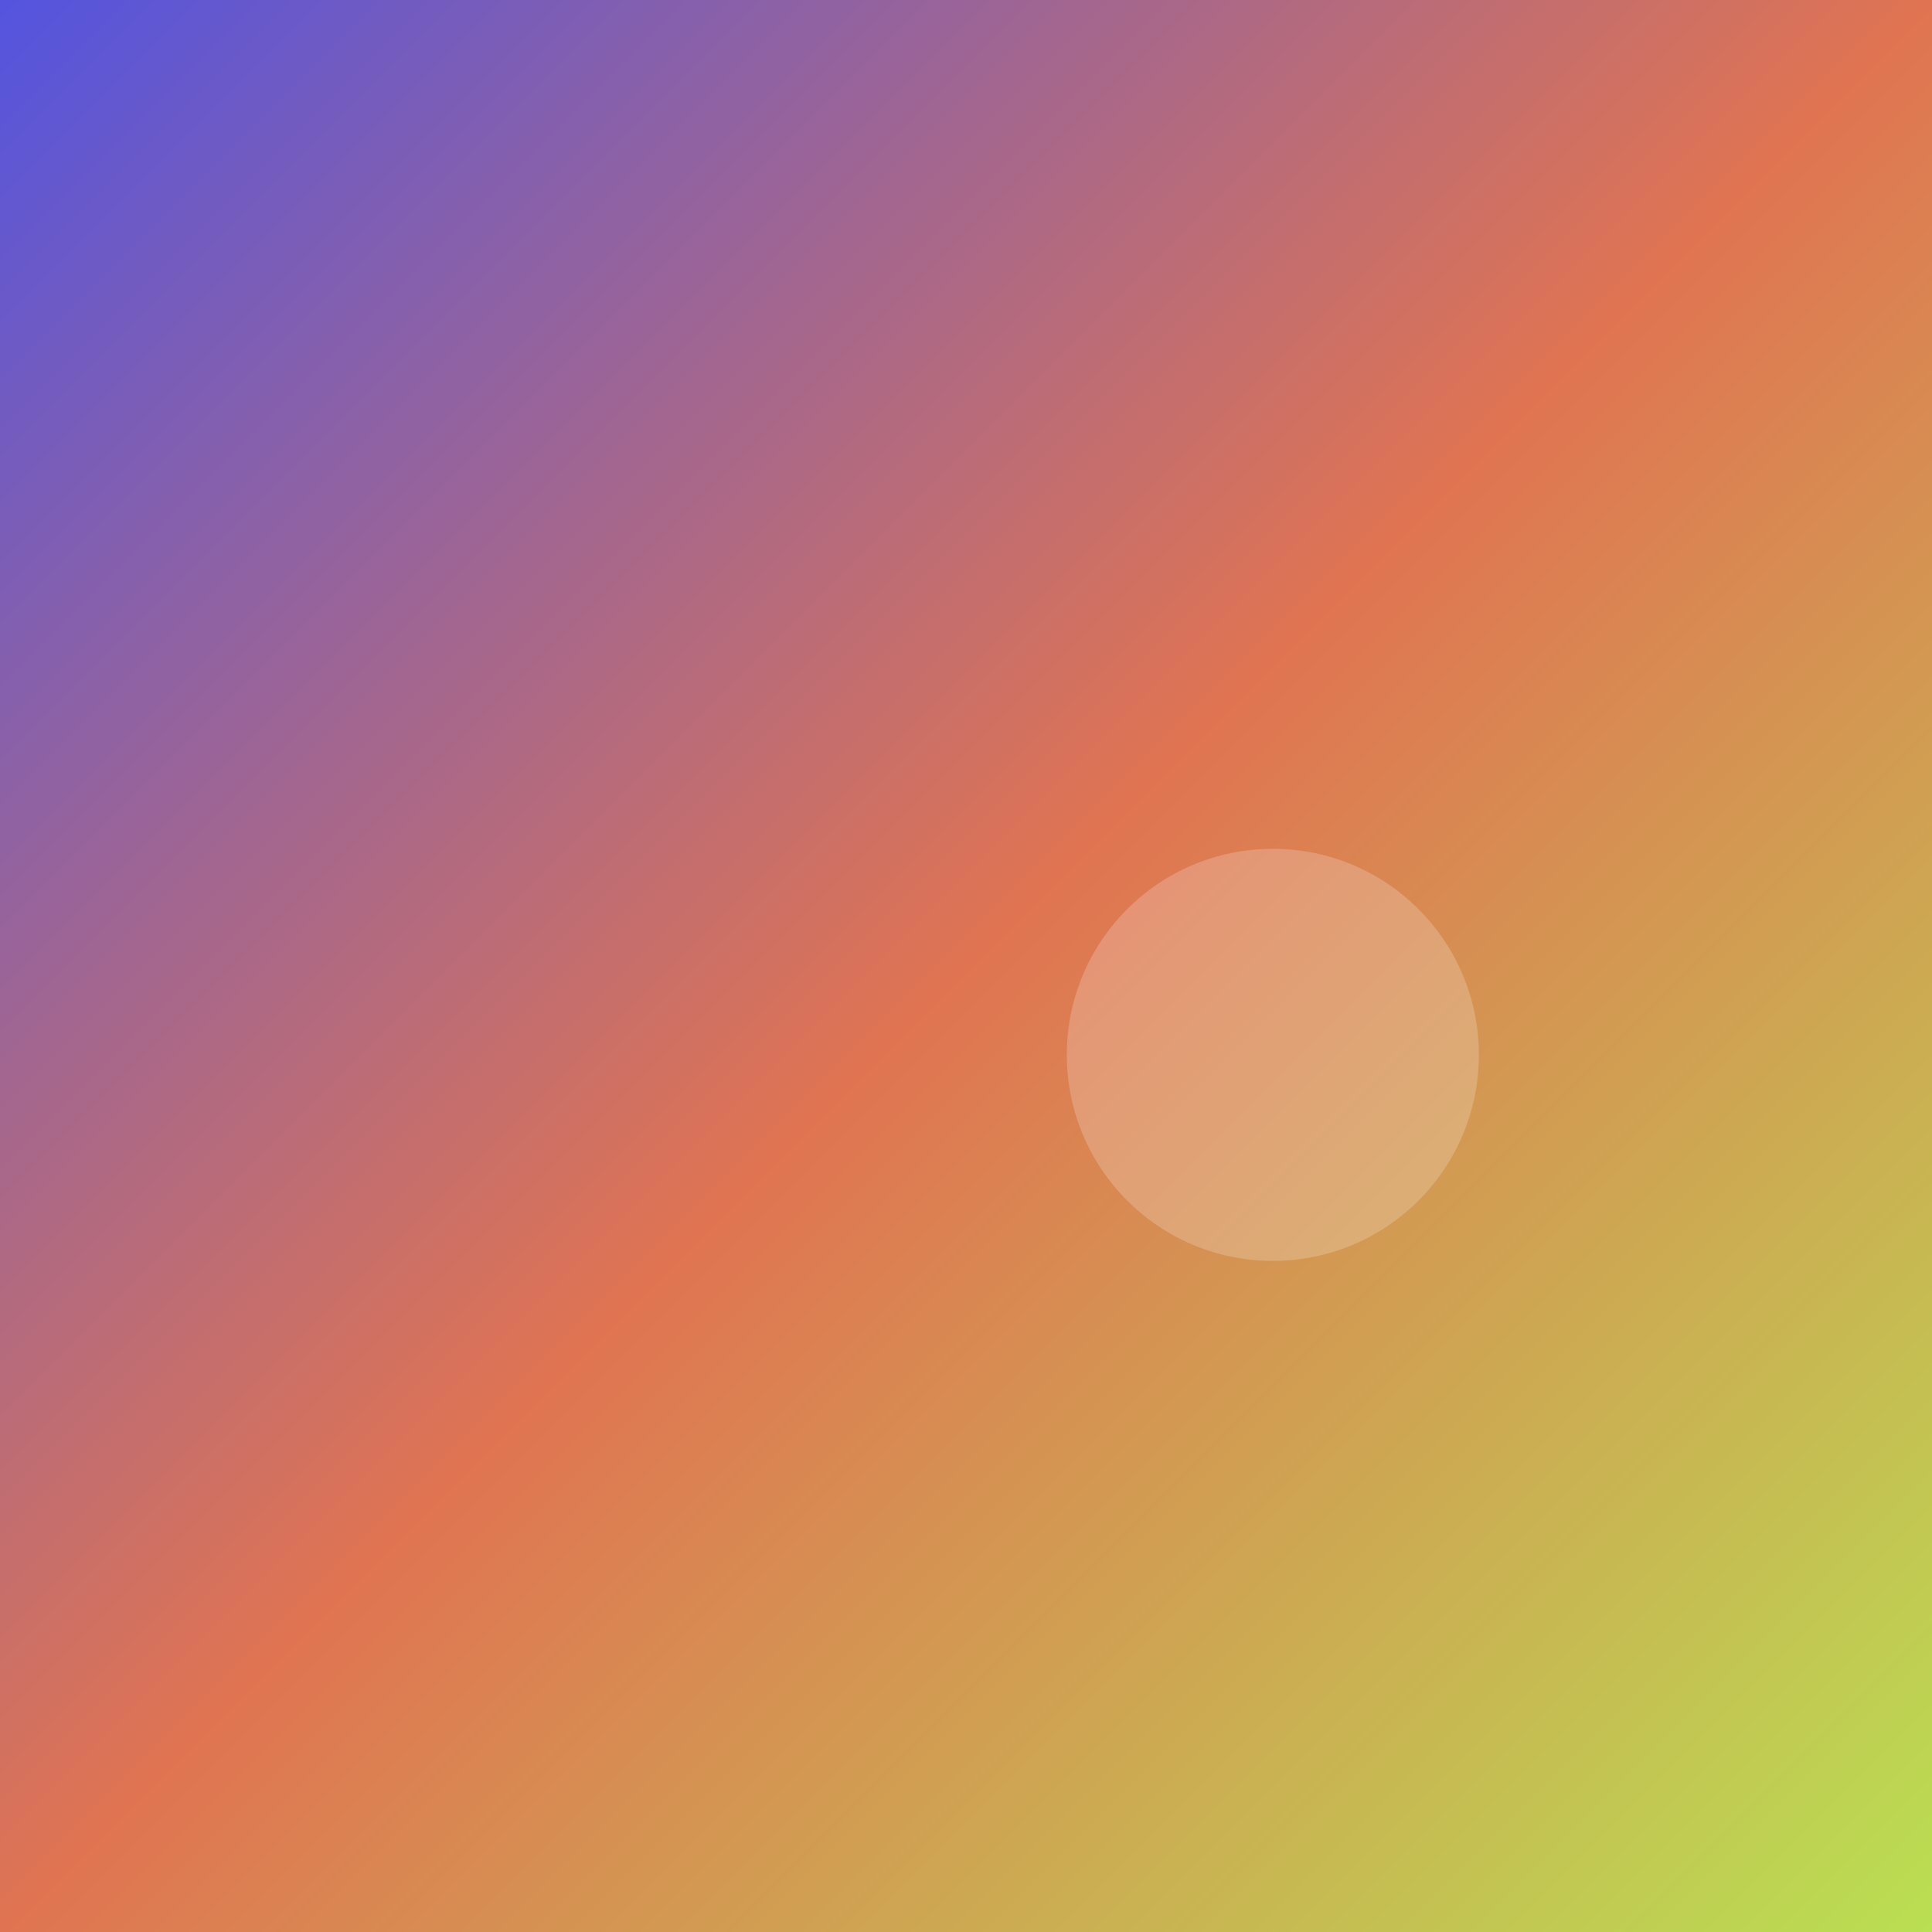
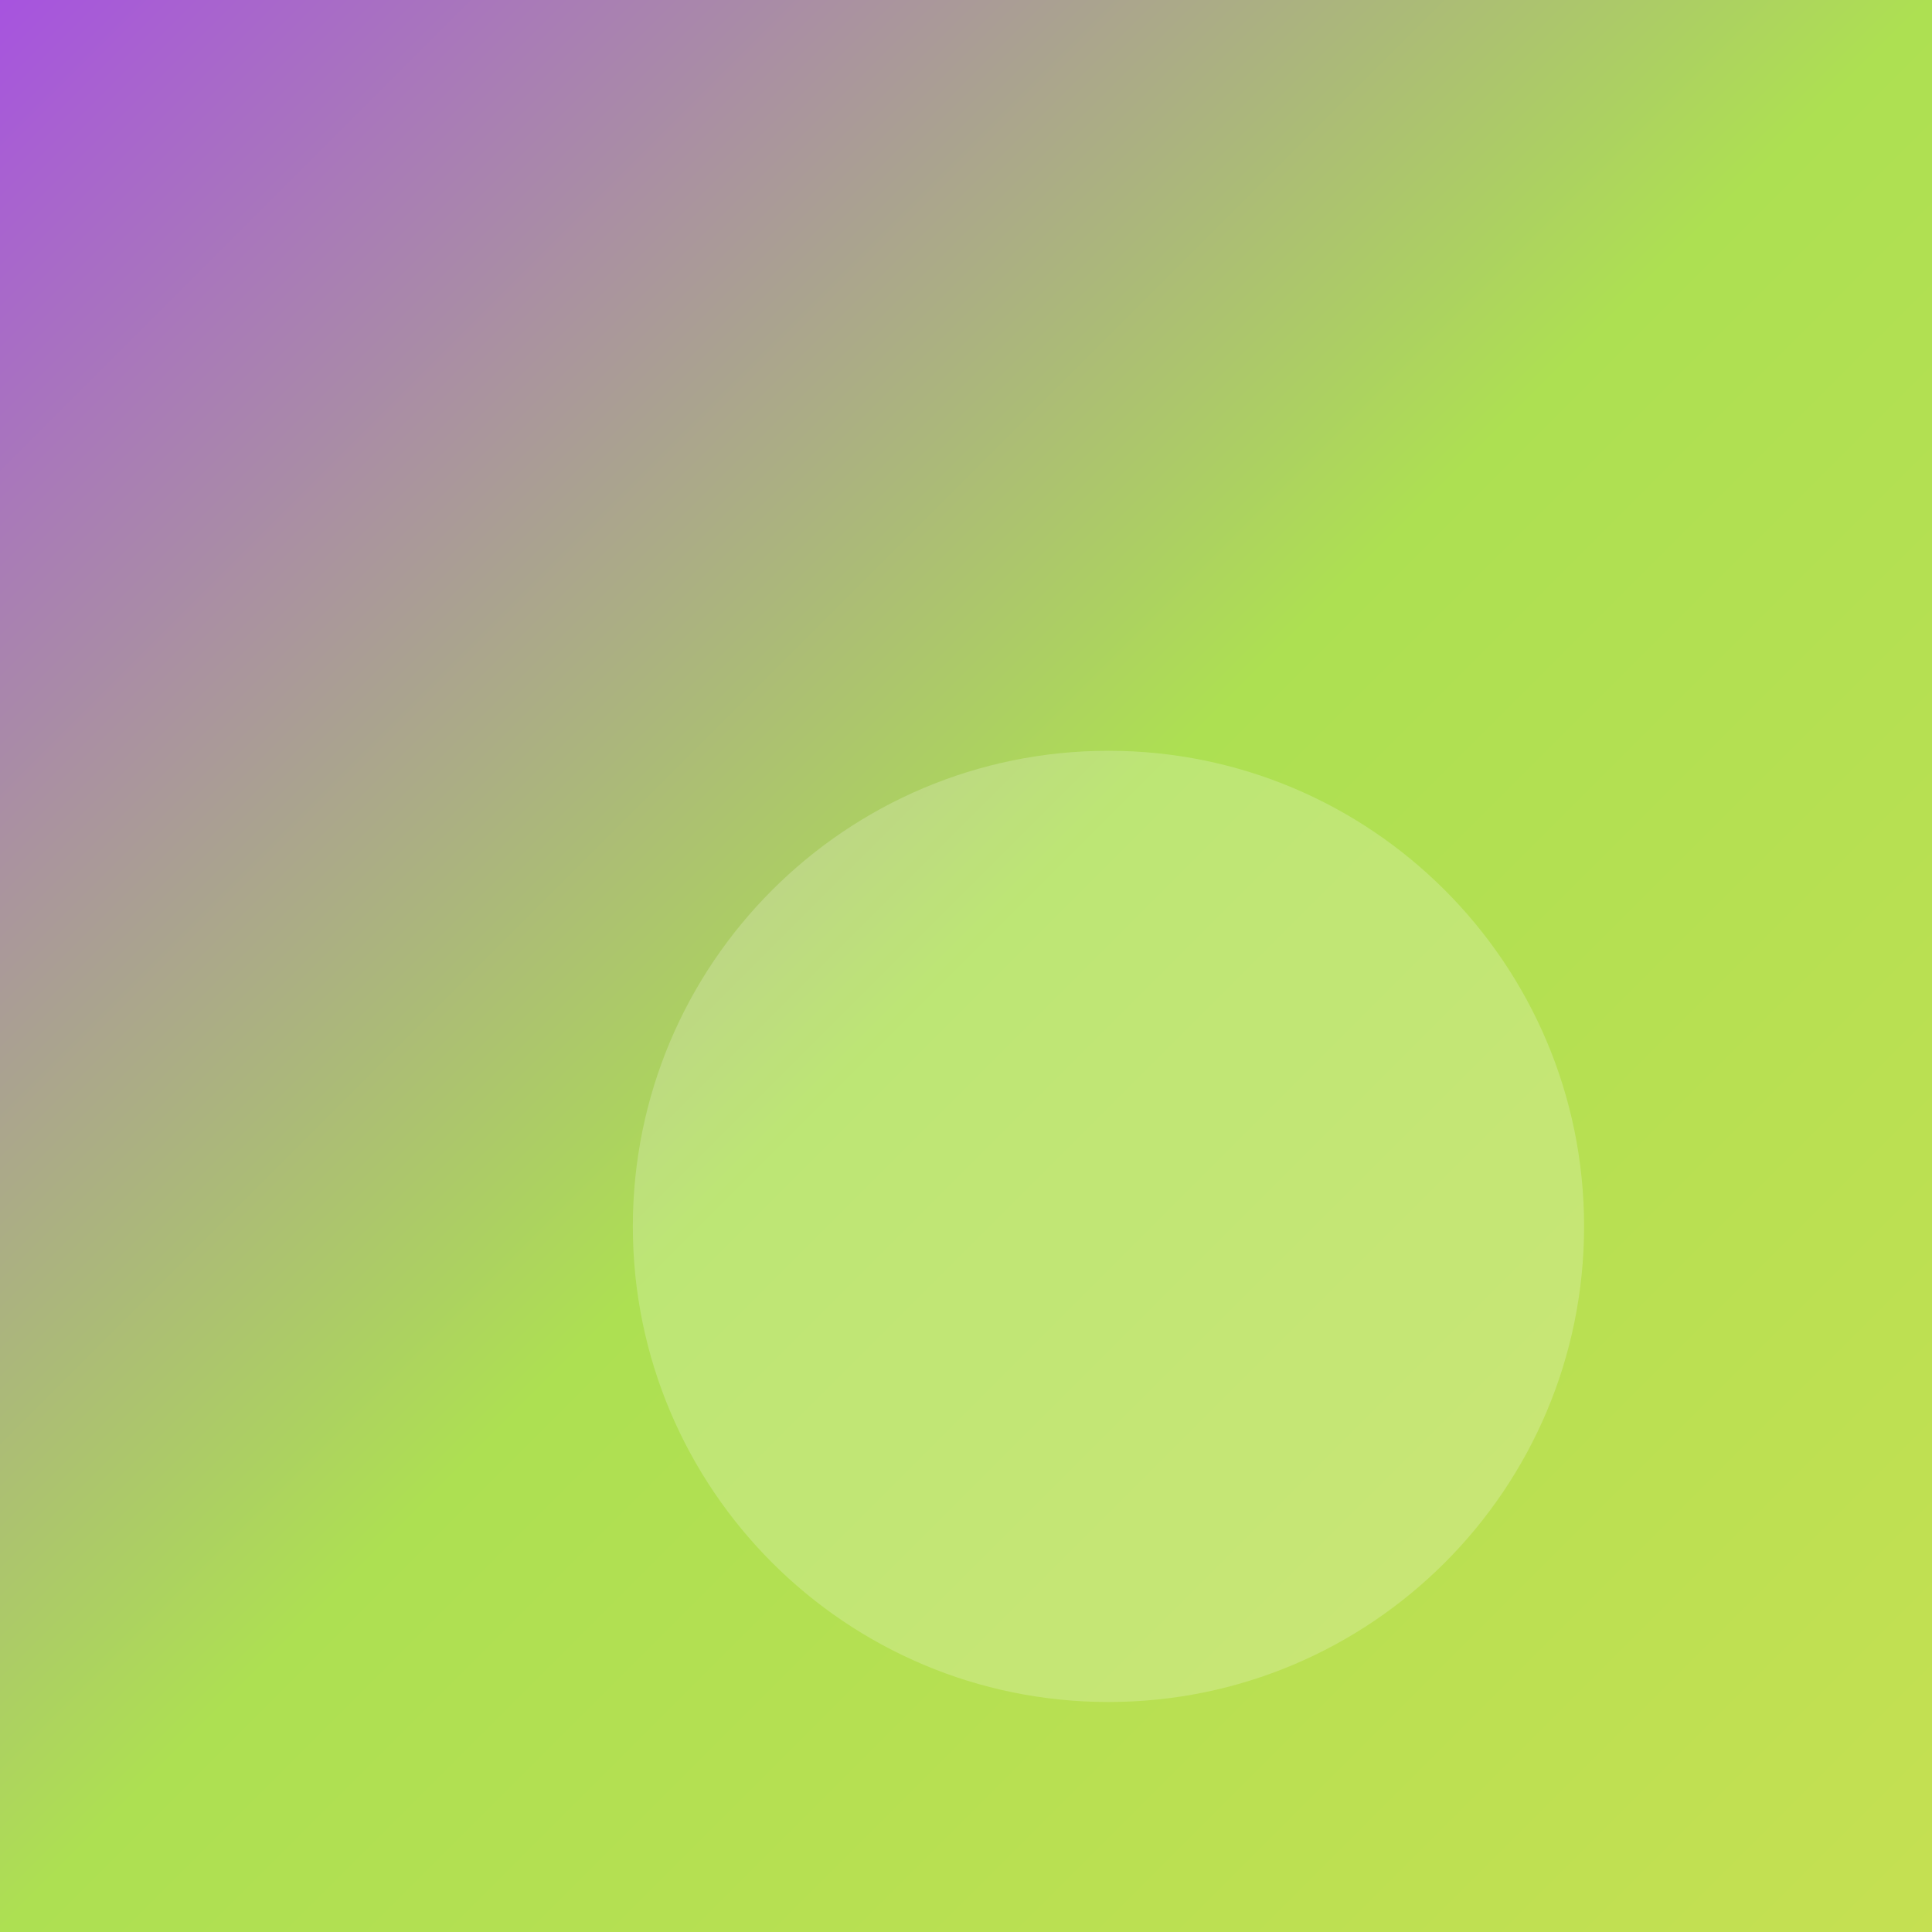
<svg xmlns="http://www.w3.org/2000/svg" width="600" height="600">
  <defs>
    <linearGradient id="gradgallery-3" x1="0%" y1="0%" x2="100%" y2="100%">
-       <stop offset="0%" style="stop-color:hsl(239.025, 70%, 60%);stop-opacity:1" />
-       <stop offset="50%" style="stop-color:hsl(14.569, 70%, 60%);stop-opacity:1" />
-       <stop offset="100%" style="stop-color:hsl(76.627, 70%, 60%);stop-opacity:1" />
+       <stop offset="0%" style="stop-color:hsl(275.951, 70%, 60%);stop-opacity:1" />
+       <stop offset="50%" style="stop-color:hsl(81.433, 70%, 60%);stop-opacity:1" />
+       <stop offset="100%" style="stop-color:hsl(71.386, 70%, 60%);stop-opacity:1" />
    </linearGradient>
  </defs>
  <rect width="600" height="600" fill="url(#gradgallery-3)" />
-   <circle cx="395.294" cy="327.597" r="63.988" fill="rgba(255,255,255,0.2)" />
+   <circle cx="344.242" cy="380.867" r="147.708" fill="rgba(255,255,255,0.2)" />
</svg>
